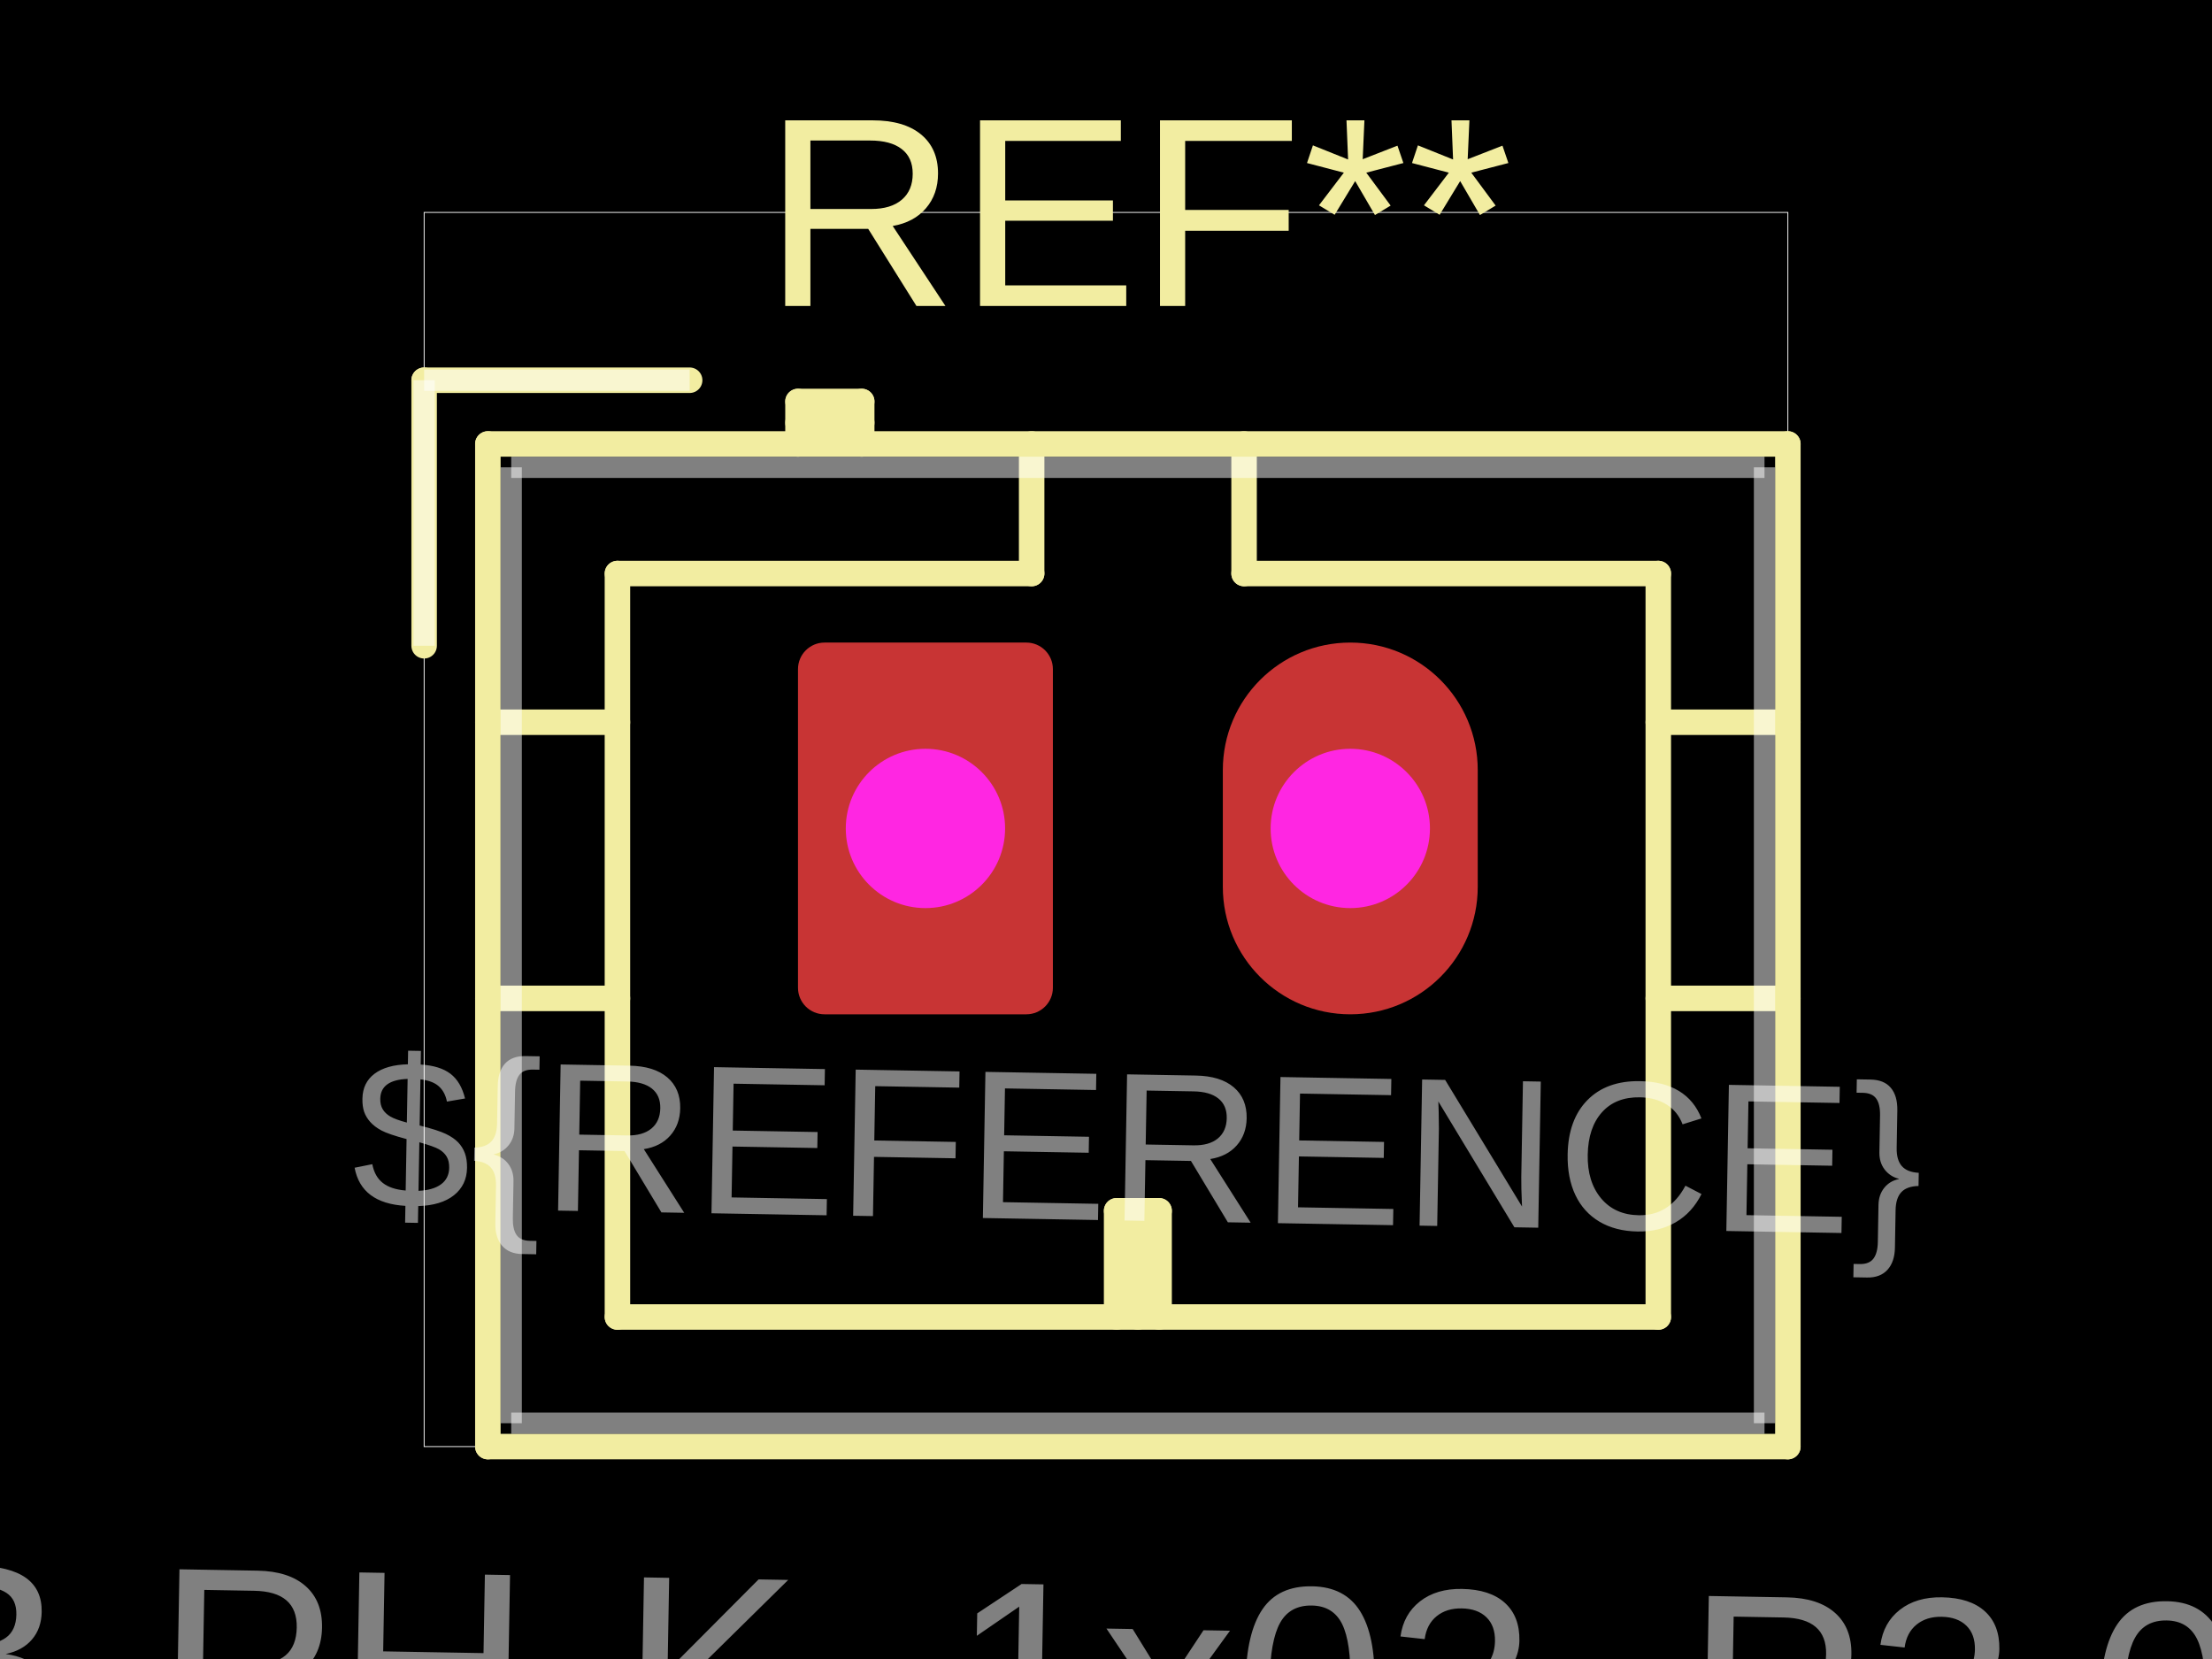
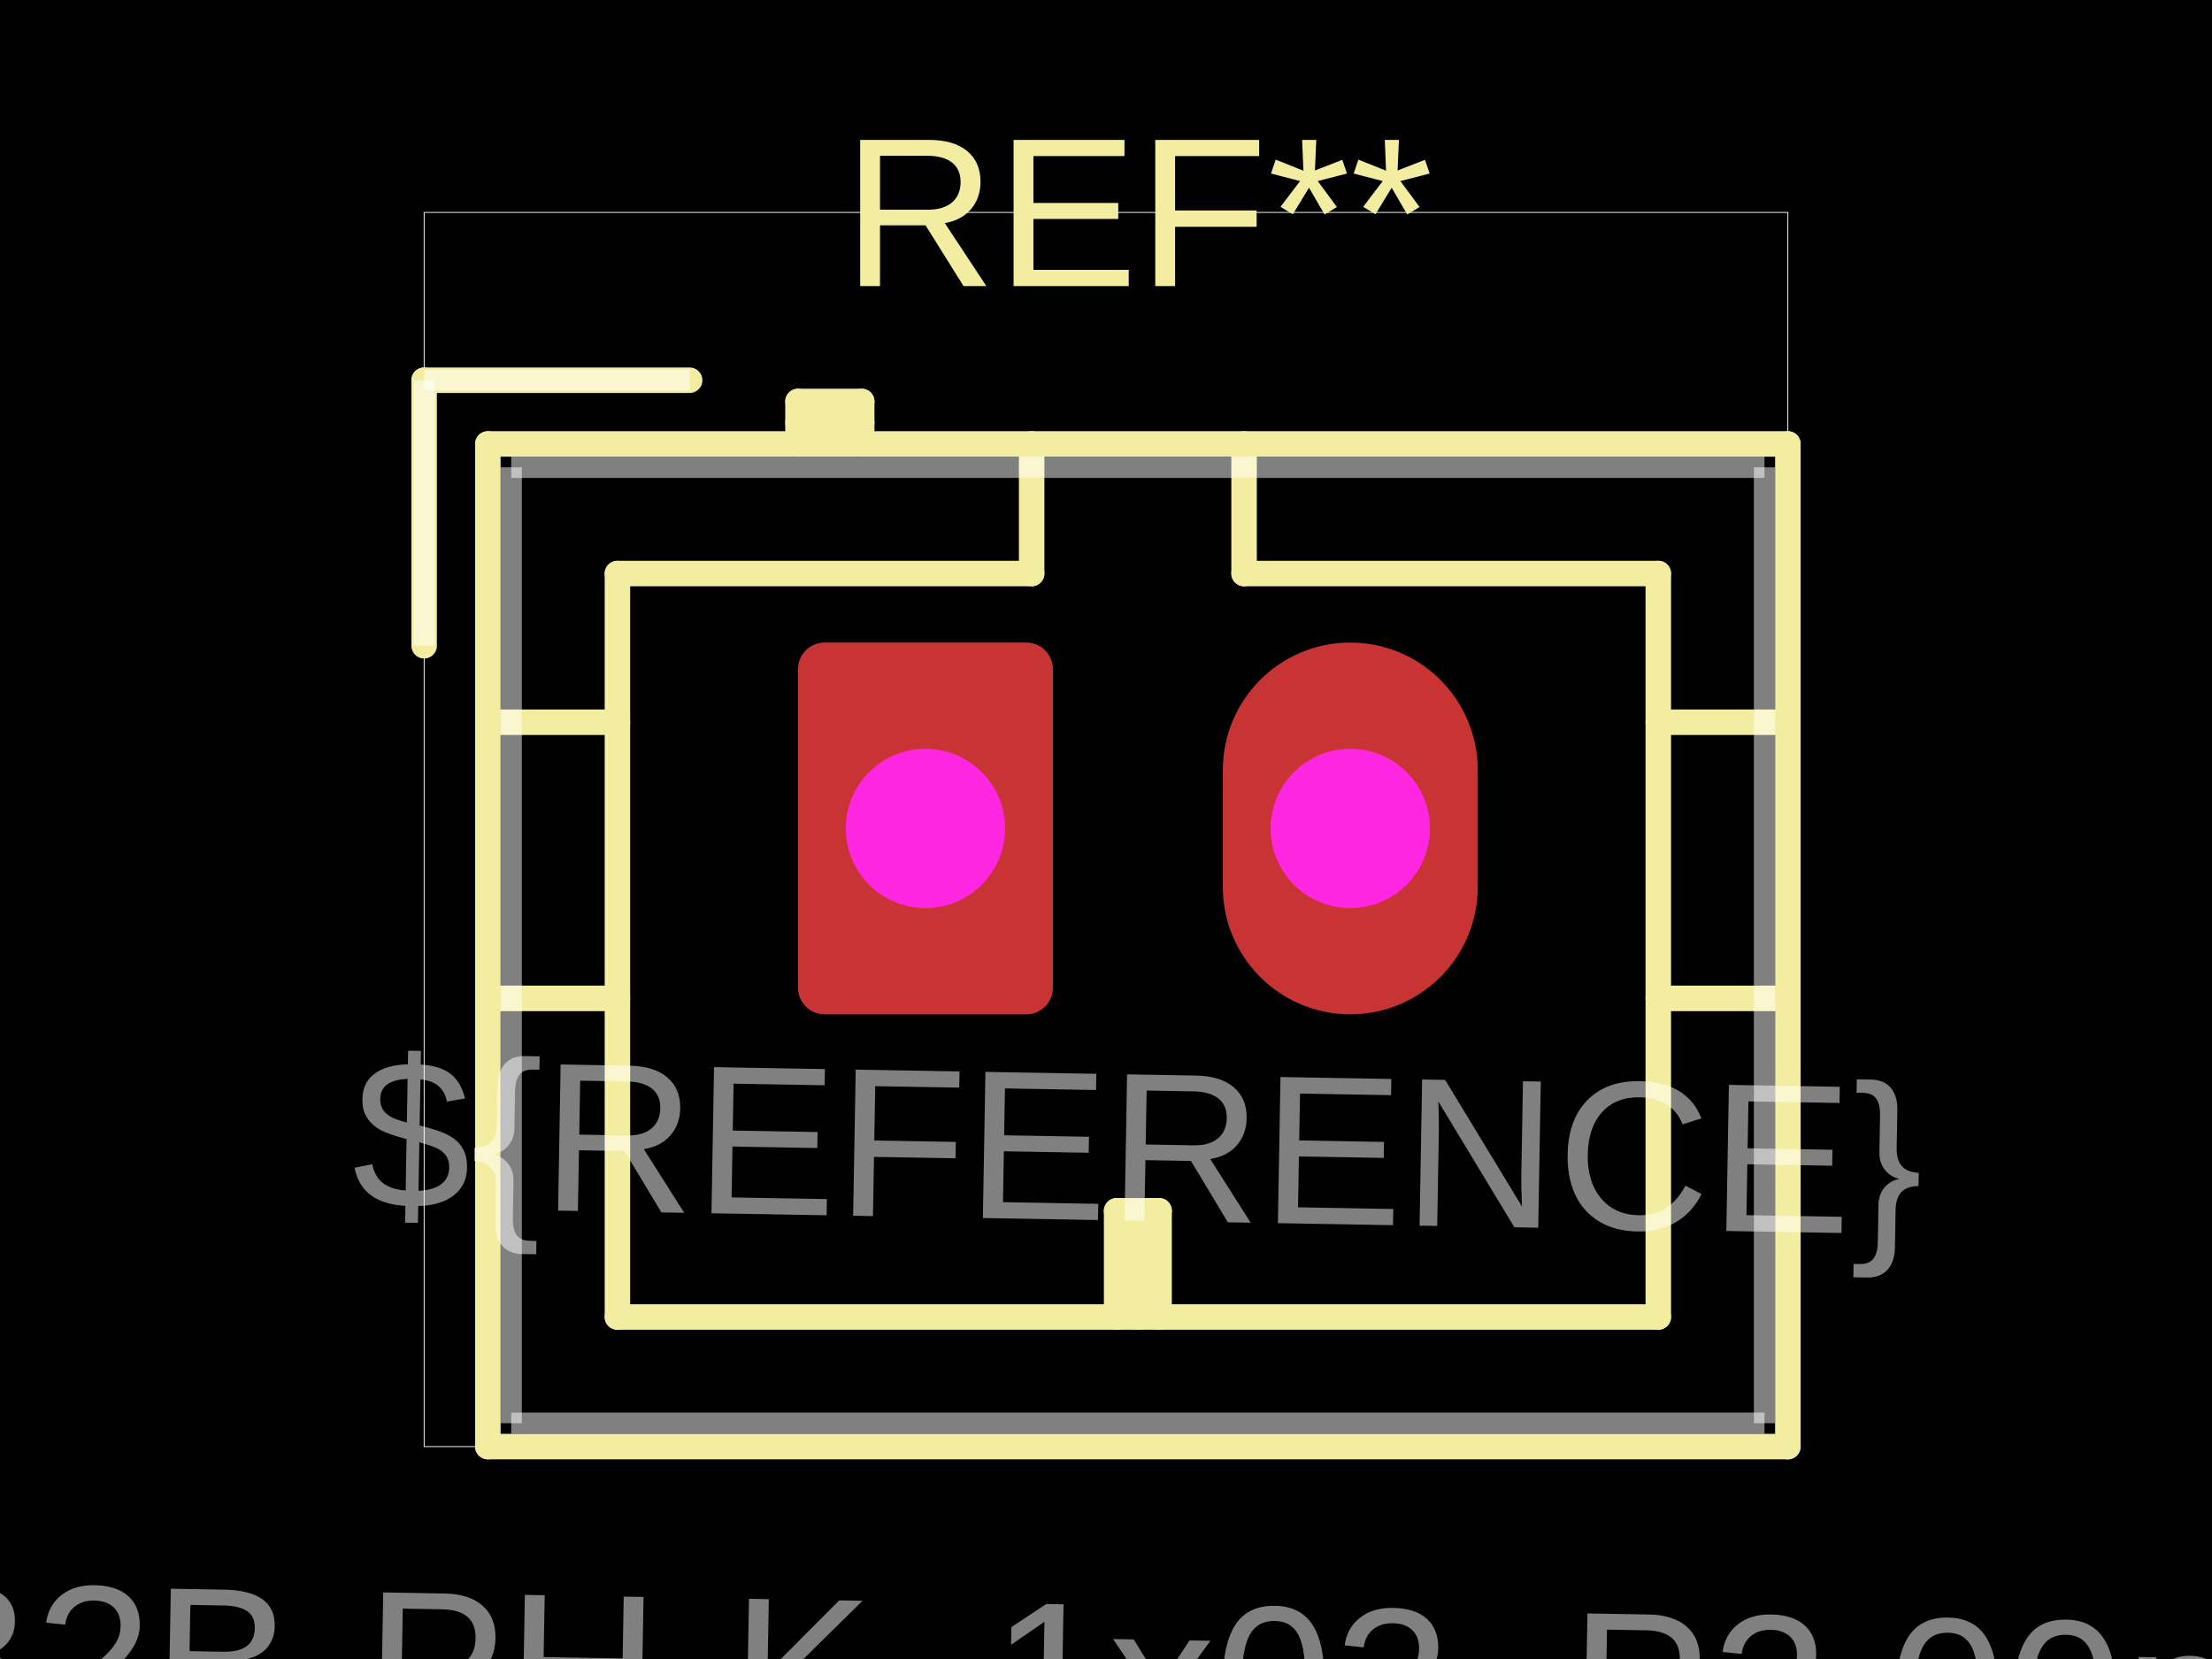
<svg xmlns="http://www.w3.org/2000/svg" width="800" height="600">
  <style />
  <rect class="boundary" x="0" y="0" fill="#000" width="800" height="600" data-type="pcb_background" data-pcb-layer="global" />
  <rect class="pcb-boundary" fill="none" stroke="#fff" stroke-width="0.3" x="153.393" y="76.825" width="493.214" height="446.351" data-type="pcb_boundary" data-pcb-layer="global" />
  <g data-type="pcb_plated_hole" data-pcb-layer="through">
    <rect class="pcb-hole-outer-pad" fill="rgb(200, 52, 52)" x="288.604" y="232.394" width="92.19" height="134.443" rx="9.603" ry="9.603" data-type="pcb_plated_hole" data-pcb-layer="top" />
    <circle class="pcb-hole-inner" fill="#FF26E2" cx="334.699" cy="299.616" r="28.809" data-type="pcb_plated_hole_drill" data-pcb-layer="drill" />
  </g>
  <g data-type="pcb_plated_hole" data-pcb-layer="through">
    <path class="pcb-hole-outer" fill="rgb(200, 52, 52)" d="M-46.095,-21.127 v42.254 a46.095,46.095 0 0 0 92.19,0 v-42.254 a46.095,46.095 0 0 0 -92.19,0 z" transform="translate(488.3483 299.6159)" data-type="pcb_plated_hole" data-pcb-layer="top" />
    <path class="pcb-hole-inner" fill="#FF26E2" d="M-28.809,0 v0 a28.809,28.809 0 0 0 57.618,0 v-0 a28.809,28.809 0 0 0 -57.618,0 z" transform="translate(488.3483 299.6159)" data-type="pcb_plated_hole_drill" data-pcb-layer="drill" />
  </g>
  <path class="pcb-silkscreen pcb-silkscreen-top" d="M 153.393 137.516 L 153.393 233.547" fill="none" stroke="#f2eda1" stroke-width="9.219" stroke-linecap="round" stroke-linejoin="round" data-pcb-component-id="pcb_component_0" data-pcb-silkscreen-path-id="pcb_silkscreen_path_0" data-type="pcb_silkscreen_path" data-pcb-layer="top" />
  <path class="pcb-silkscreen pcb-silkscreen-top" d="M 176.44 160.563 L 176.44 523.175" fill="none" stroke="#f2eda1" stroke-width="9.219" stroke-linecap="round" stroke-linejoin="round" data-pcb-component-id="pcb_component_0" data-pcb-silkscreen-path-id="pcb_silkscreen_path_1" data-type="pcb_silkscreen_path" data-pcb-layer="top" />
  <path class="pcb-silkscreen pcb-silkscreen-top" d="M 176.44 261.204 L 223.303 261.204" fill="none" stroke="#f2eda1" stroke-width="9.219" stroke-linecap="round" stroke-linejoin="round" data-pcb-component-id="pcb_component_0" data-pcb-silkscreen-path-id="pcb_silkscreen_path_2" data-type="pcb_silkscreen_path" data-pcb-layer="top" />
  <path class="pcb-silkscreen pcb-silkscreen-top" d="M 176.44 361.076 L 223.303 361.076" fill="none" stroke="#f2eda1" stroke-width="9.219" stroke-linecap="round" stroke-linejoin="round" data-pcb-component-id="pcb_component_0" data-pcb-silkscreen-path-id="pcb_silkscreen_path_3" data-type="pcb_silkscreen_path" data-pcb-layer="top" />
  <path class="pcb-silkscreen pcb-silkscreen-top" d="M 176.44 523.175 L 646.607 523.175" fill="none" stroke="#f2eda1" stroke-width="9.219" stroke-linecap="round" stroke-linejoin="round" data-pcb-component-id="pcb_component_0" data-pcb-silkscreen-path-id="pcb_silkscreen_path_4" data-type="pcb_silkscreen_path" data-pcb-layer="top" />
  <path class="pcb-silkscreen pcb-silkscreen-top" d="M 223.303 207.426 L 223.303 476.312" fill="none" stroke="#f2eda1" stroke-width="9.219" stroke-linecap="round" stroke-linejoin="round" data-pcb-component-id="pcb_component_0" data-pcb-silkscreen-path-id="pcb_silkscreen_path_5" data-type="pcb_silkscreen_path" data-pcb-layer="top" />
  <path class="pcb-silkscreen pcb-silkscreen-top" d="M 223.303 476.312 L 599.744 476.312" fill="none" stroke="#f2eda1" stroke-width="9.219" stroke-linecap="round" stroke-linejoin="round" data-pcb-component-id="pcb_component_0" data-pcb-silkscreen-path-id="pcb_silkscreen_path_6" data-type="pcb_silkscreen_path" data-pcb-layer="top" />
  <path class="pcb-silkscreen pcb-silkscreen-top" d="M 249.424 137.516 L 153.393 137.516" fill="none" stroke="#f2eda1" stroke-width="9.219" stroke-linecap="round" stroke-linejoin="round" data-pcb-component-id="pcb_component_0" data-pcb-silkscreen-path-id="pcb_silkscreen_path_7" data-type="pcb_silkscreen_path" data-pcb-layer="top" />
  <path class="pcb-silkscreen pcb-silkscreen-top" d="M 288.604 145.198 L 288.604 160.563" fill="none" stroke="#f2eda1" stroke-width="9.219" stroke-linecap="round" stroke-linejoin="round" data-pcb-component-id="pcb_component_0" data-pcb-silkscreen-path-id="pcb_silkscreen_path_8" data-type="pcb_silkscreen_path" data-pcb-layer="top" />
  <path class="pcb-silkscreen pcb-silkscreen-top" d="M 311.652 145.198 L 288.604 145.198" fill="none" stroke="#f2eda1" stroke-width="9.219" stroke-linecap="round" stroke-linejoin="round" data-pcb-component-id="pcb_component_0" data-pcb-silkscreen-path-id="pcb_silkscreen_path_9" data-type="pcb_silkscreen_path" data-pcb-layer="top" />
  <path class="pcb-silkscreen pcb-silkscreen-top" d="M 311.652 152.881 L 288.604 152.881" fill="none" stroke="#f2eda1" stroke-width="9.219" stroke-linecap="round" stroke-linejoin="round" data-pcb-component-id="pcb_component_0" data-pcb-silkscreen-path-id="pcb_silkscreen_path_10" data-type="pcb_silkscreen_path" data-pcb-layer="top" />
  <path class="pcb-silkscreen pcb-silkscreen-top" d="M 311.652 160.563 L 311.652 145.198" fill="none" stroke="#f2eda1" stroke-width="9.219" stroke-linecap="round" stroke-linejoin="round" data-pcb-component-id="pcb_component_0" data-pcb-silkscreen-path-id="pcb_silkscreen_path_11" data-type="pcb_silkscreen_path" data-pcb-layer="top" />
  <path class="pcb-silkscreen pcb-silkscreen-top" d="M 373.111 160.563 L 373.111 207.426" fill="none" stroke="#f2eda1" stroke-width="9.219" stroke-linecap="round" stroke-linejoin="round" data-pcb-component-id="pcb_component_0" data-pcb-silkscreen-path-id="pcb_silkscreen_path_12" data-type="pcb_silkscreen_path" data-pcb-layer="top" />
  <path class="pcb-silkscreen pcb-silkscreen-top" d="M 373.111 207.426 L 223.303 207.426" fill="none" stroke="#f2eda1" stroke-width="9.219" stroke-linecap="round" stroke-linejoin="round" data-pcb-component-id="pcb_component_0" data-pcb-silkscreen-path-id="pcb_silkscreen_path_13" data-type="pcb_silkscreen_path" data-pcb-layer="top" />
  <path class="pcb-silkscreen pcb-silkscreen-top" d="M 403.841 437.9 L 419.206 437.9" fill="none" stroke="#f2eda1" stroke-width="9.219" stroke-linecap="round" stroke-linejoin="round" data-pcb-component-id="pcb_component_0" data-pcb-silkscreen-path-id="pcb_silkscreen_path_14" data-type="pcb_silkscreen_path" data-pcb-layer="top" />
  <path class="pcb-silkscreen pcb-silkscreen-top" d="M 403.841 476.312 L 403.841 437.9" fill="none" stroke="#f2eda1" stroke-width="9.219" stroke-linecap="round" stroke-linejoin="round" data-pcb-component-id="pcb_component_0" data-pcb-silkscreen-path-id="pcb_silkscreen_path_15" data-type="pcb_silkscreen_path" data-pcb-layer="top" />
  <path class="pcb-silkscreen pcb-silkscreen-top" d="M 411.524 476.312 L 411.524 437.9" fill="none" stroke="#f2eda1" stroke-width="9.219" stroke-linecap="round" stroke-linejoin="round" data-pcb-component-id="pcb_component_0" data-pcb-silkscreen-path-id="pcb_silkscreen_path_16" data-type="pcb_silkscreen_path" data-pcb-layer="top" />
  <path class="pcb-silkscreen pcb-silkscreen-top" d="M 419.206 437.9 L 419.206 476.312" fill="none" stroke="#f2eda1" stroke-width="9.219" stroke-linecap="round" stroke-linejoin="round" data-pcb-component-id="pcb_component_0" data-pcb-silkscreen-path-id="pcb_silkscreen_path_17" data-type="pcb_silkscreen_path" data-pcb-layer="top" />
  <path class="pcb-silkscreen pcb-silkscreen-top" d="M 449.936 207.426 L 449.936 160.563" fill="none" stroke="#f2eda1" stroke-width="9.219" stroke-linecap="round" stroke-linejoin="round" data-pcb-component-id="pcb_component_0" data-pcb-silkscreen-path-id="pcb_silkscreen_path_18" data-type="pcb_silkscreen_path" data-pcb-layer="top" />
  <path class="pcb-silkscreen pcb-silkscreen-top" d="M 599.744 207.426 L 449.936 207.426" fill="none" stroke="#f2eda1" stroke-width="9.219" stroke-linecap="round" stroke-linejoin="round" data-pcb-component-id="pcb_component_0" data-pcb-silkscreen-path-id="pcb_silkscreen_path_19" data-type="pcb_silkscreen_path" data-pcb-layer="top" />
  <path class="pcb-silkscreen pcb-silkscreen-top" d="M 599.744 476.312 L 599.744 207.426" fill="none" stroke="#f2eda1" stroke-width="9.219" stroke-linecap="round" stroke-linejoin="round" data-pcb-component-id="pcb_component_0" data-pcb-silkscreen-path-id="pcb_silkscreen_path_20" data-type="pcb_silkscreen_path" data-pcb-layer="top" />
  <path class="pcb-silkscreen pcb-silkscreen-top" d="M 646.607 160.563 L 176.44 160.563" fill="none" stroke="#f2eda1" stroke-width="9.219" stroke-linecap="round" stroke-linejoin="round" data-pcb-component-id="pcb_component_0" data-pcb-silkscreen-path-id="pcb_silkscreen_path_21" data-type="pcb_silkscreen_path" data-pcb-layer="top" />
  <path class="pcb-silkscreen pcb-silkscreen-top" d="M 646.607 261.204 L 599.744 261.204" fill="none" stroke="#f2eda1" stroke-width="9.219" stroke-linecap="round" stroke-linejoin="round" data-pcb-component-id="pcb_component_0" data-pcb-silkscreen-path-id="pcb_silkscreen_path_22" data-type="pcb_silkscreen_path" data-pcb-layer="top" />
  <path class="pcb-silkscreen pcb-silkscreen-top" d="M 646.607 361.076 L 599.744 361.076" fill="none" stroke="#f2eda1" stroke-width="9.219" stroke-linecap="round" stroke-linejoin="round" data-pcb-component-id="pcb_component_0" data-pcb-silkscreen-path-id="pcb_silkscreen_path_23" data-type="pcb_silkscreen_path" data-pcb-layer="top" />
  <path class="pcb-silkscreen pcb-silkscreen-top" d="M 646.607 523.175 L 646.607 160.563" fill="none" stroke="#f2eda1" stroke-width="9.219" stroke-linecap="round" stroke-linejoin="round" data-pcb-component-id="pcb_component_0" data-pcb-silkscreen-path-id="pcb_silkscreen_path_24" data-type="pcb_silkscreen_path" data-pcb-layer="top" />
-   <text x="0" y="0" dx="0" dy="0" fill="#f2eda1" font-family="Arial, sans-serif" font-size="97.567" text-anchor="middle" dominant-baseline="central" transform="matrix(1,0,0,1,411.5237,76.82458)" class="pcb-silkscreen-text pcb-silkscreen-top" data-pcb-silkscreen-text-id="pcb_component_0" stroke="none" data-type="pcb_silkscreen_text" data-pcb-layer="top">REF**</text>
+   <text x="0" y="0" dx="0" dy="0" fill="#f2eda1" font-family="Arial, sans-serif" font-size="76.825" text-anchor="middle" dominant-baseline="central" transform="matrix(1,0,0,1,411.5237,76.82458)" class="pcb-silkscreen-text pcb-silkscreen-top" data-pcb-silkscreen-text-id="pcb_component_0" stroke="none" data-type="pcb_silkscreen_text" data-pcb-layer="top">REF**</text>
  <path class="pcb-fabrication-note-path" stroke="rgba(255,255,255,0.5)" fill="none" d="M 153.393 137.516 L 153.393 233.547" stroke-width="7.682" data-pcb-component-id="pcb_component_0" data-pcb-fabrication-note-path-id="undefined" data-type="pcb_fabrication_note_path" data-pcb-layer="overlay" />
  <path class="pcb-fabrication-note-path" stroke="rgba(255,255,255,0.5)" fill="none" d="M 184.891 169.014 L 184.891 514.725" stroke-width="7.682" data-pcb-component-id="pcb_component_0" data-pcb-fabrication-note-path-id="undefined" data-type="pcb_fabrication_note_path" data-pcb-layer="overlay" />
  <path class="pcb-fabrication-note-path" stroke="rgba(255,255,255,0.5)" fill="none" d="M 184.891 514.725 L 638.156 514.725" stroke-width="7.682" data-pcb-component-id="pcb_component_0" data-pcb-fabrication-note-path-id="undefined" data-type="pcb_fabrication_note_path" data-pcb-layer="overlay" />
  <path class="pcb-fabrication-note-path" stroke="rgba(255,255,255,0.5)" fill="none" d="M 249.424 137.516 L 153.393 137.516" stroke-width="7.682" data-pcb-component-id="pcb_component_0" data-pcb-fabrication-note-path-id="undefined" data-type="pcb_fabrication_note_path" data-pcb-layer="overlay" />
  <path class="pcb-fabrication-note-path" stroke="rgba(255,255,255,0.5)" fill="none" d="M 638.156 169.014 L 184.891 169.014" stroke-width="7.682" data-pcb-component-id="pcb_component_0" data-pcb-fabrication-note-path-id="undefined" data-type="pcb_fabrication_note_path" data-pcb-layer="overlay" />
  <path class="pcb-fabrication-note-path" stroke="rgba(255,255,255,0.5)" fill="none" d="M 638.156 514.725 L 638.156 169.014" stroke-width="7.682" data-pcb-component-id="pcb_component_0" data-pcb-fabrication-note-path-id="undefined" data-type="pcb_fabrication_note_path" data-pcb-layer="overlay" />
  <text x="0" y="0" font-family="Arial, sans-serif" font-size="76.825" text-anchor="middle" dominant-baseline="central" transform="matrix(0.9998477,0.01745241,-0.01745241,0.9998477,411.5237,414.8528)" class="pcb-fabrication-note-text" fill="rgba(255,255,255,0.5)" data-type="pcb_fabrication_note_text" data-pcb-layer="overlay">${REFERENCE}</text>
-   <text x="0" y="0" font-family="Arial, sans-serif" font-size="97.567" text-anchor="middle" dominant-baseline="central" transform="matrix(0.9998477,0.01745241,-0.01745241,0.9998477,411.5237,606.9142)" class="pcb-fabrication-note-text" fill="rgba(255,255,255,0.5)" data-type="pcb_fabrication_note_text" data-pcb-layer="overlay">JST_PH_B2B-PH-K_1x02_P2.00mm_Vertical</text>
+   <text x="0" y="0" font-family="Arial, sans-serif" font-size="76.825" text-anchor="middle" dominant-baseline="central" transform="matrix(0.9998477,0.01745241,-0.01745241,0.9998477,411.5237,606.9142)" class="pcb-fabrication-note-text" fill="rgba(255,255,255,0.5)" data-type="pcb_fabrication_note_text" data-pcb-layer="overlay">JST_PH_B2B-PH-K_1x02_P2.00mm_Vertical</text>
</svg>
